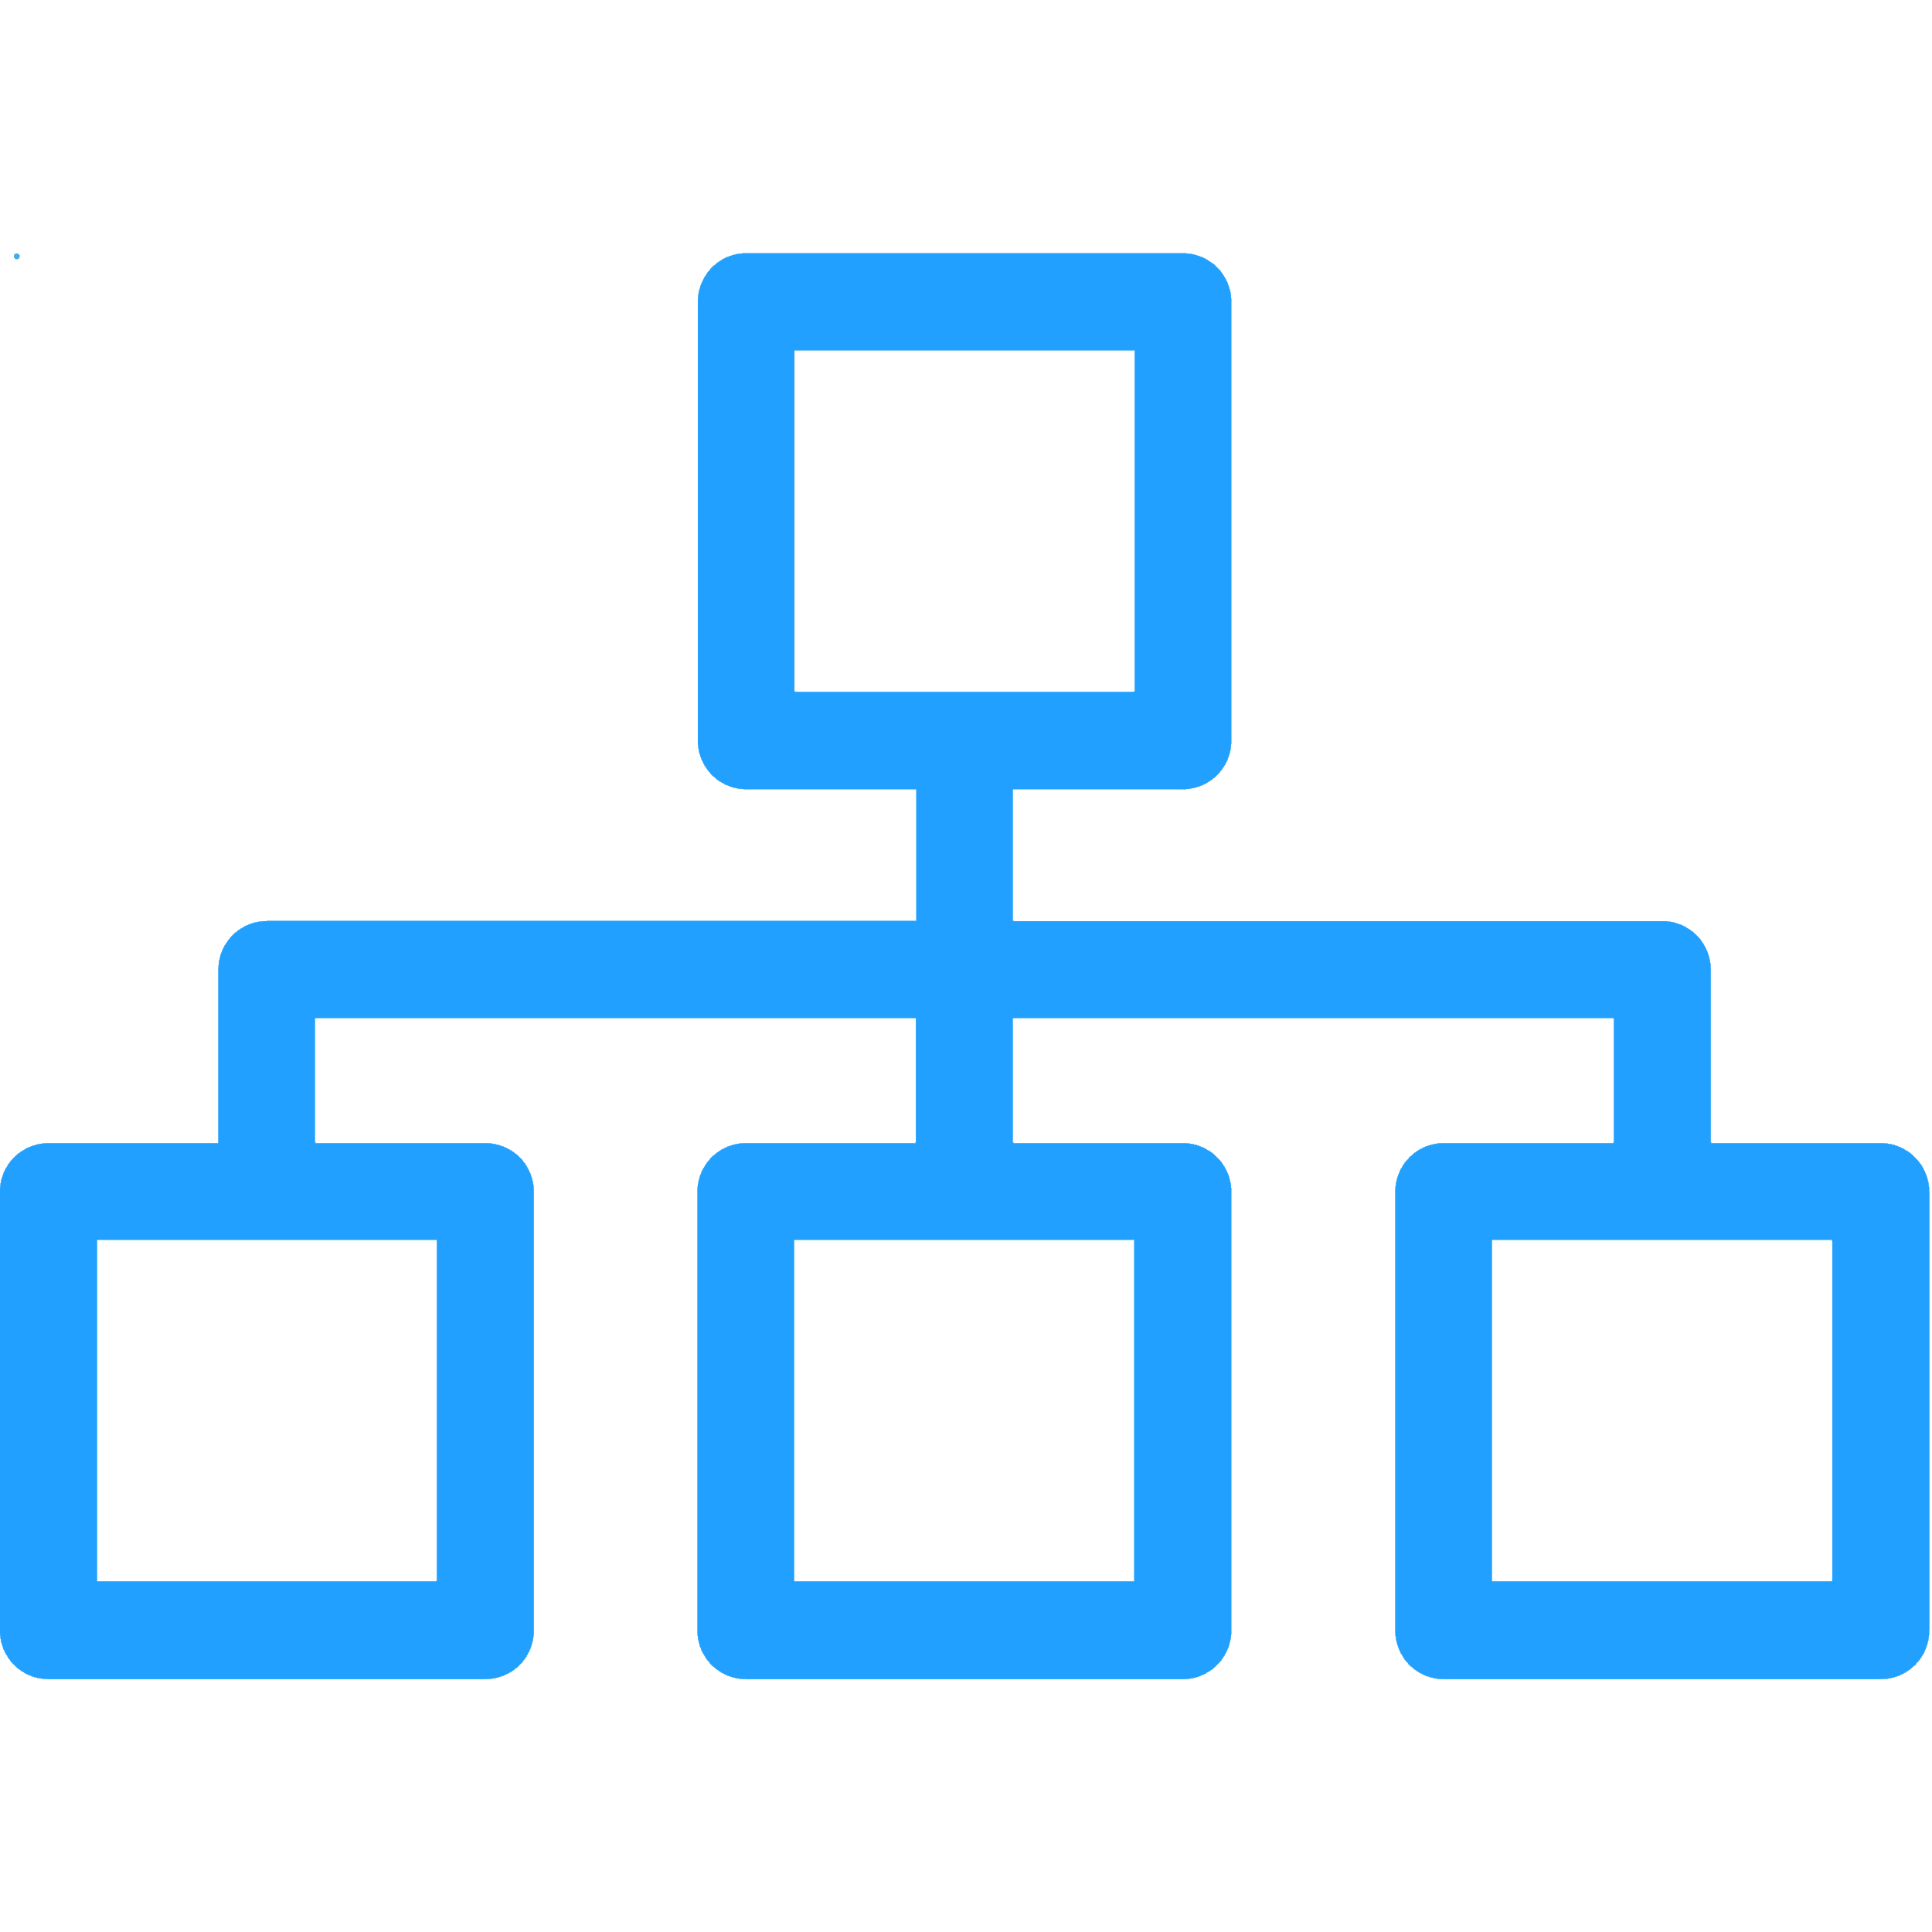
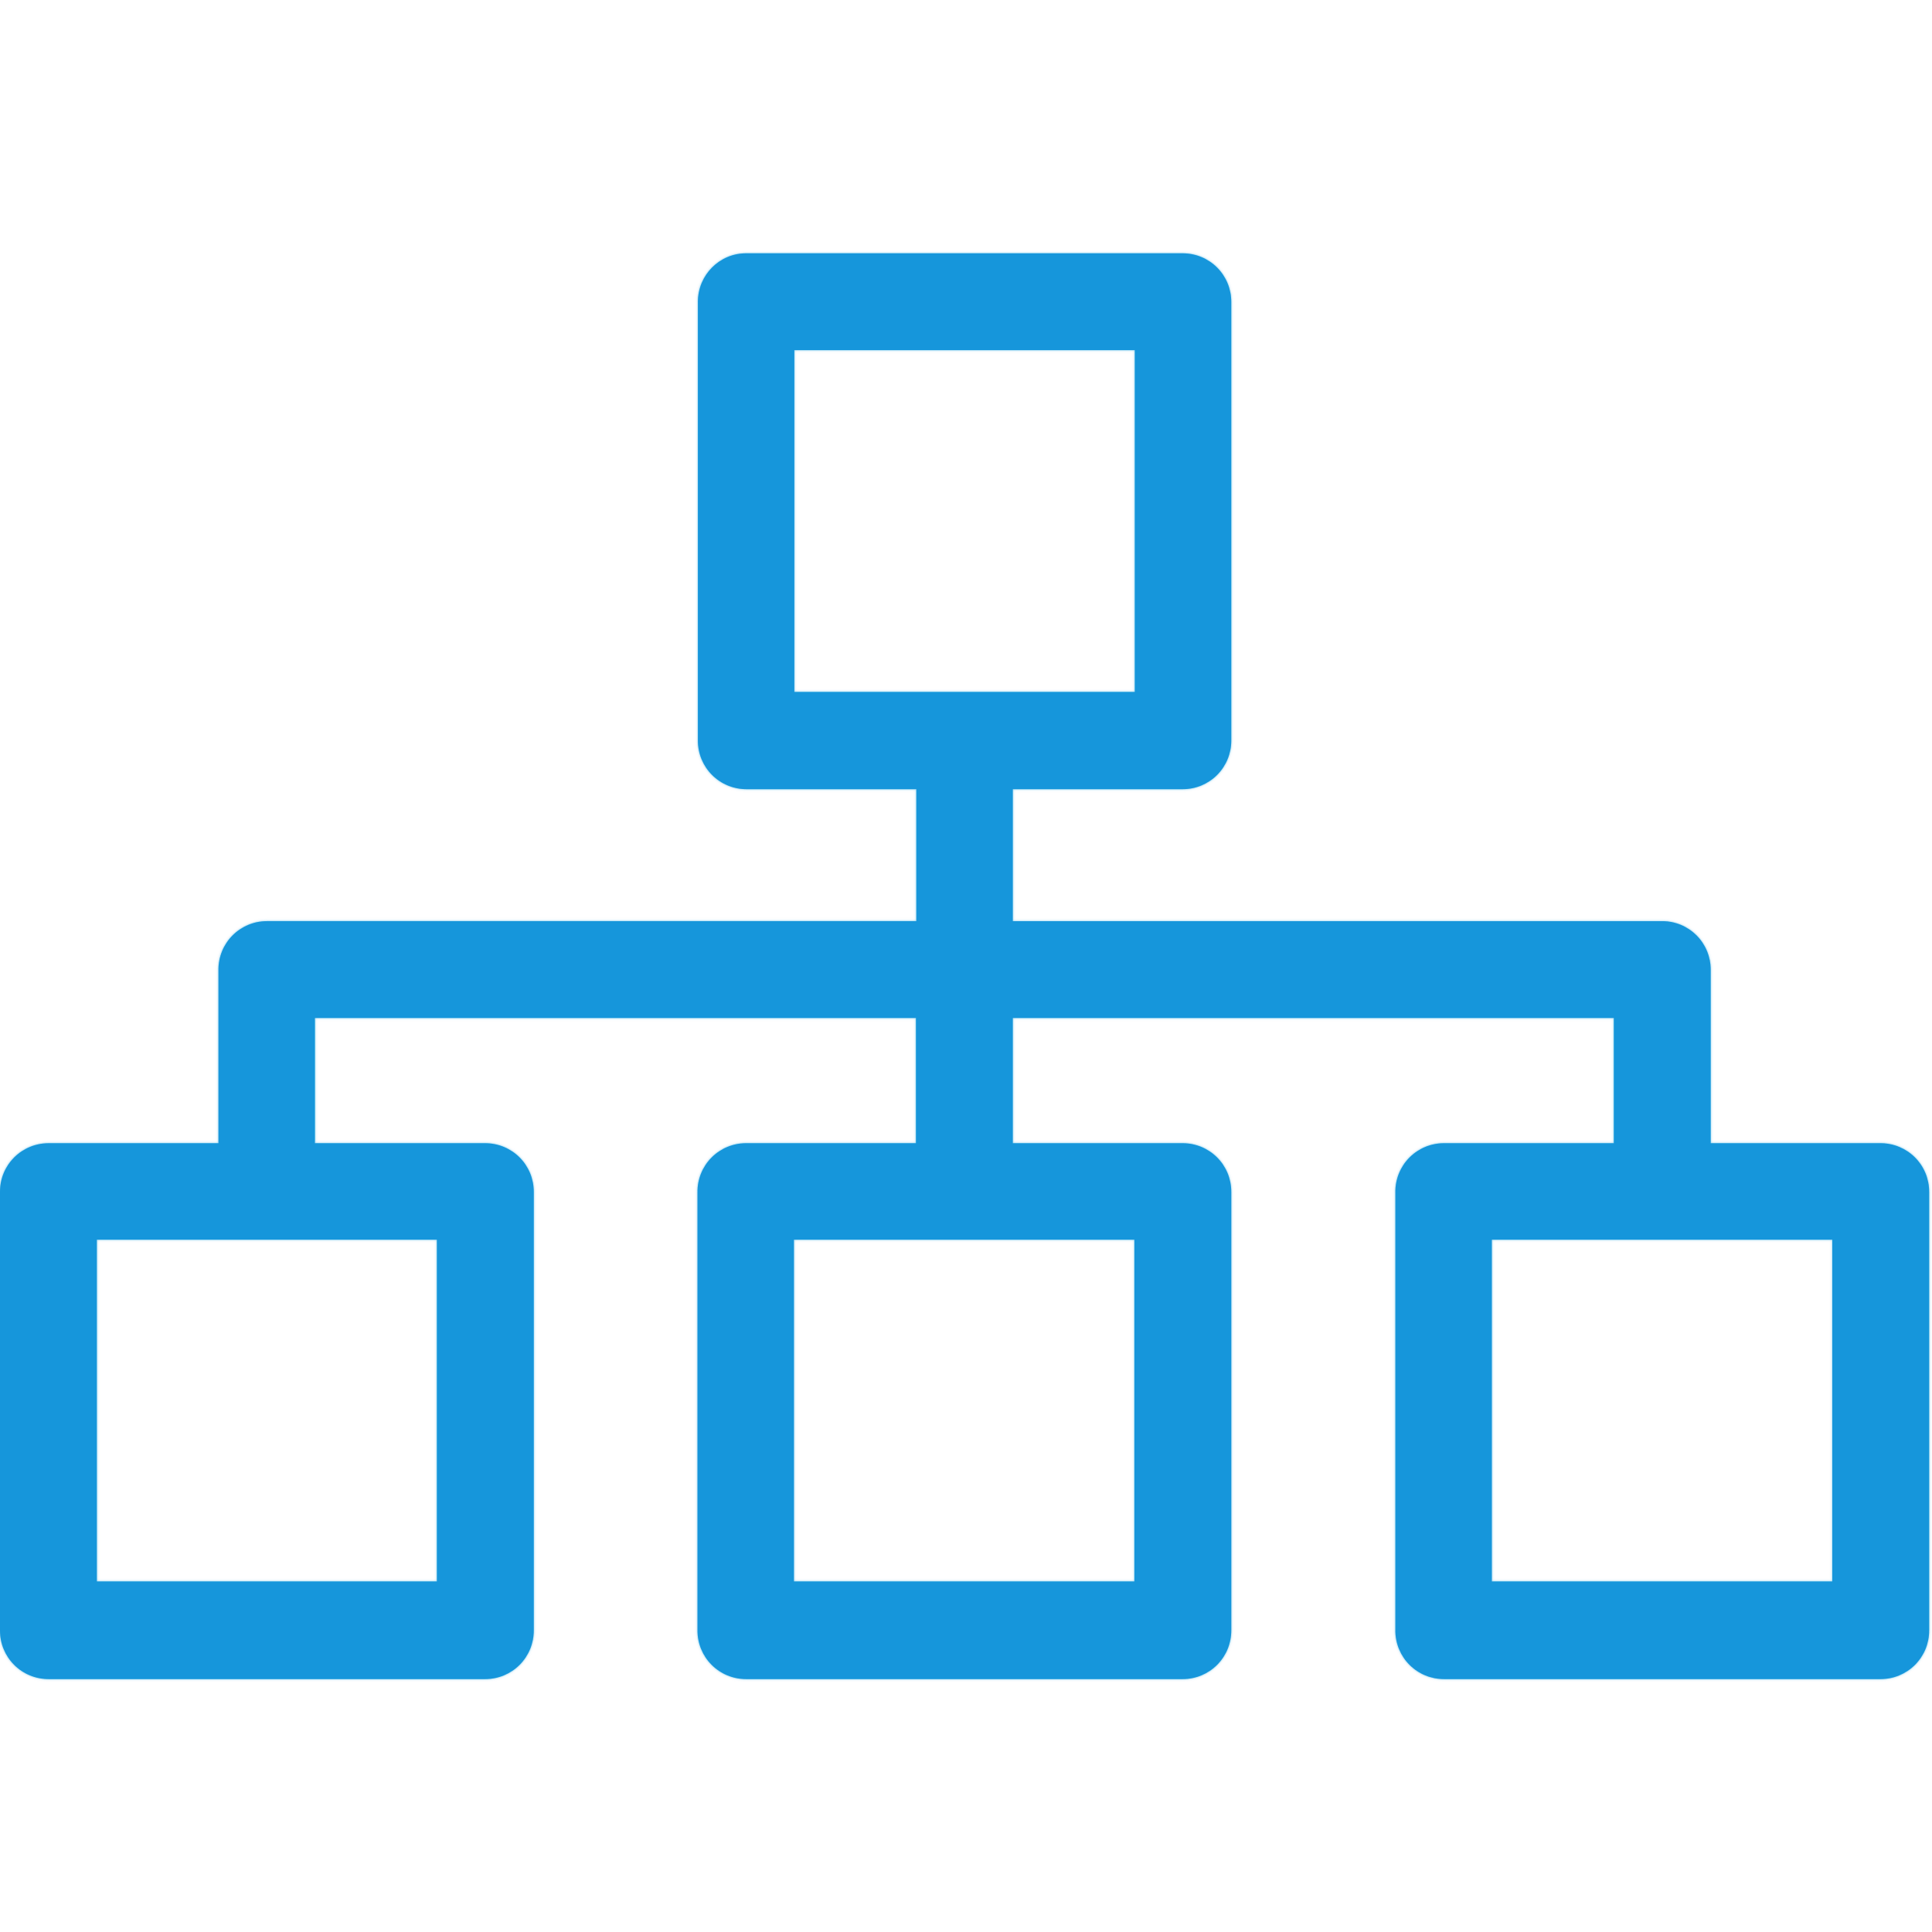
<svg xmlns="http://www.w3.org/2000/svg" t="1753709612881" class="icon" viewBox="0 0 1383 1024" version="1.1" p-id="152309" width="16" height="16">
  <defs>
-     <filter id="openState" x="-50%" y="-50%" width="200%" height="200%">
-       <feGaussianBlur stdDeviation="2" result="coloredBlur" />
-       <feFlood flood-color="#1296db" flood-opacity="0.4" />
-       <feComposite in="SourceGraphic" in2="coloredBlur" operator="over" />
-       <feDropShadow dx="0" dy="0" stdDeviation="1" flood-color="rgba(18, 150, 219, 0.3)" />
-       <feComponentTransfer>
-         <feFuncA type="discrete" tableValues="0 .5 .5 .7 .7 .8 .9 1" />
-       </feComponentTransfer>
+     <filter id="openGlow" x="-20%" y="-20%" width="140%" height="140%">
+       <feDropShadow dx="0" dy="0" stdDeviation="1" flood-color="#1296db" flood-opacity="0.6" />
    </filter>
-     <circle id="openIndicator" cx="12" cy="4" r="2" fill="#1296db" opacity="0.8" filter="url(#openState)">
-       <animate attributeName="opacity" values="0.8;1;0.8" dur="2s" repeatCount="indefinite" />
-     </circle>
  </defs>
-   <path d="M499.581 36.635v313.987a34.696 34.696 0 0 0 34.653 34.794h121.725v94.48H191.041a34.696 34.696 0 0 0-34.663 34.794v124.187H34.653A34.696 34.696 0 0 0 0 673.661v313.987a34.696 34.696 0 0 0 34.653 34.794h312.767a34.696 34.696 0 0 0 34.663-34.794V673.661a34.696 34.696 0 0 0-34.663-34.794h-122.009v-89.665H655.687v89.665H533.951a34.696 34.696 0 0 0-34.653 34.794v313.987a34.696 34.696 0 0 0 34.653 34.794h312.767a34.696 34.696 0 0 0 34.663-34.794V673.661a34.696 34.696 0 0 0-34.663-34.794H724.992v-89.665h430.265v89.665H1033.532a34.696 34.696 0 0 0-34.663 34.794v313.987a34.696 34.696 0 0 0 34.663 34.794h312.756a34.696 34.696 0 0 0 34.663-34.794V673.661a34.696 34.696 0 0 0-34.653-34.794h-121.725v-124.187a34.696 34.696 0 0 0-34.663-34.783H724.992V385.416h121.725a34.696 34.696 0 0 0 34.663-34.794V36.635A34.696 34.696 0 0 0 846.717 1.841h-312.756c-18.89 0-34.38 15.556-34.38 34.794z m-186.826 915.935H69.327V707.889H312.756v244.682z m499.309 0H568.32V707.889h243.734v244.682z m499.287 0H1067.912V707.889h243.723v244.682h-0.283zM568.614 71.146H812.337v244.682H568.614V71.146z" fill="#20A0FF" p-id="152310" filter="url(#openState)" />
-   <use href="#openIndicator" />
+   <path d="M499.581 36.635v313.987a34.696 34.696 0 0 0 34.653 34.794h121.725v94.48H191.041a34.696 34.696 0 0 0-34.663 34.794v124.187H34.653A34.696 34.696 0 0 0 0 673.661v313.987a34.696 34.696 0 0 0 34.653 34.794h312.767a34.696 34.696 0 0 0 34.663-34.794V673.661a34.696 34.696 0 0 0-34.663-34.794h-122.009v-89.665H655.687v89.665H533.951a34.696 34.696 0 0 0-34.653 34.794v313.987a34.696 34.696 0 0 0 34.653 34.794h312.767a34.696 34.696 0 0 0 34.663-34.794V673.661a34.696 34.696 0 0 0-34.663-34.794H724.992v-89.665h430.265v89.665H1033.532a34.696 34.696 0 0 0-34.663 34.794v313.987a34.696 34.696 0 0 0 34.663 34.794h312.756a34.696 34.696 0 0 0 34.663-34.794V673.661a34.696 34.696 0 0 0-34.653-34.794h-121.725v-124.187a34.696 34.696 0 0 0-34.663-34.783H724.992V385.416h121.725a34.696 34.696 0 0 0 34.663-34.794V36.635A34.696 34.696 0 0 0 846.717 1.841h-312.756c-18.89 0-34.38 15.556-34.38 34.794z m-186.826 915.935H69.327V707.889H312.756v244.682z m499.309 0H568.32V707.889h243.734v244.682z m499.287 0H1067.912V707.889h243.723v244.682h-0.283zM568.614 71.146H812.337v244.682H568.614V71.146z" fill="#1296db" p-id="152310" filter="url(#openGlow)" />
</svg>
